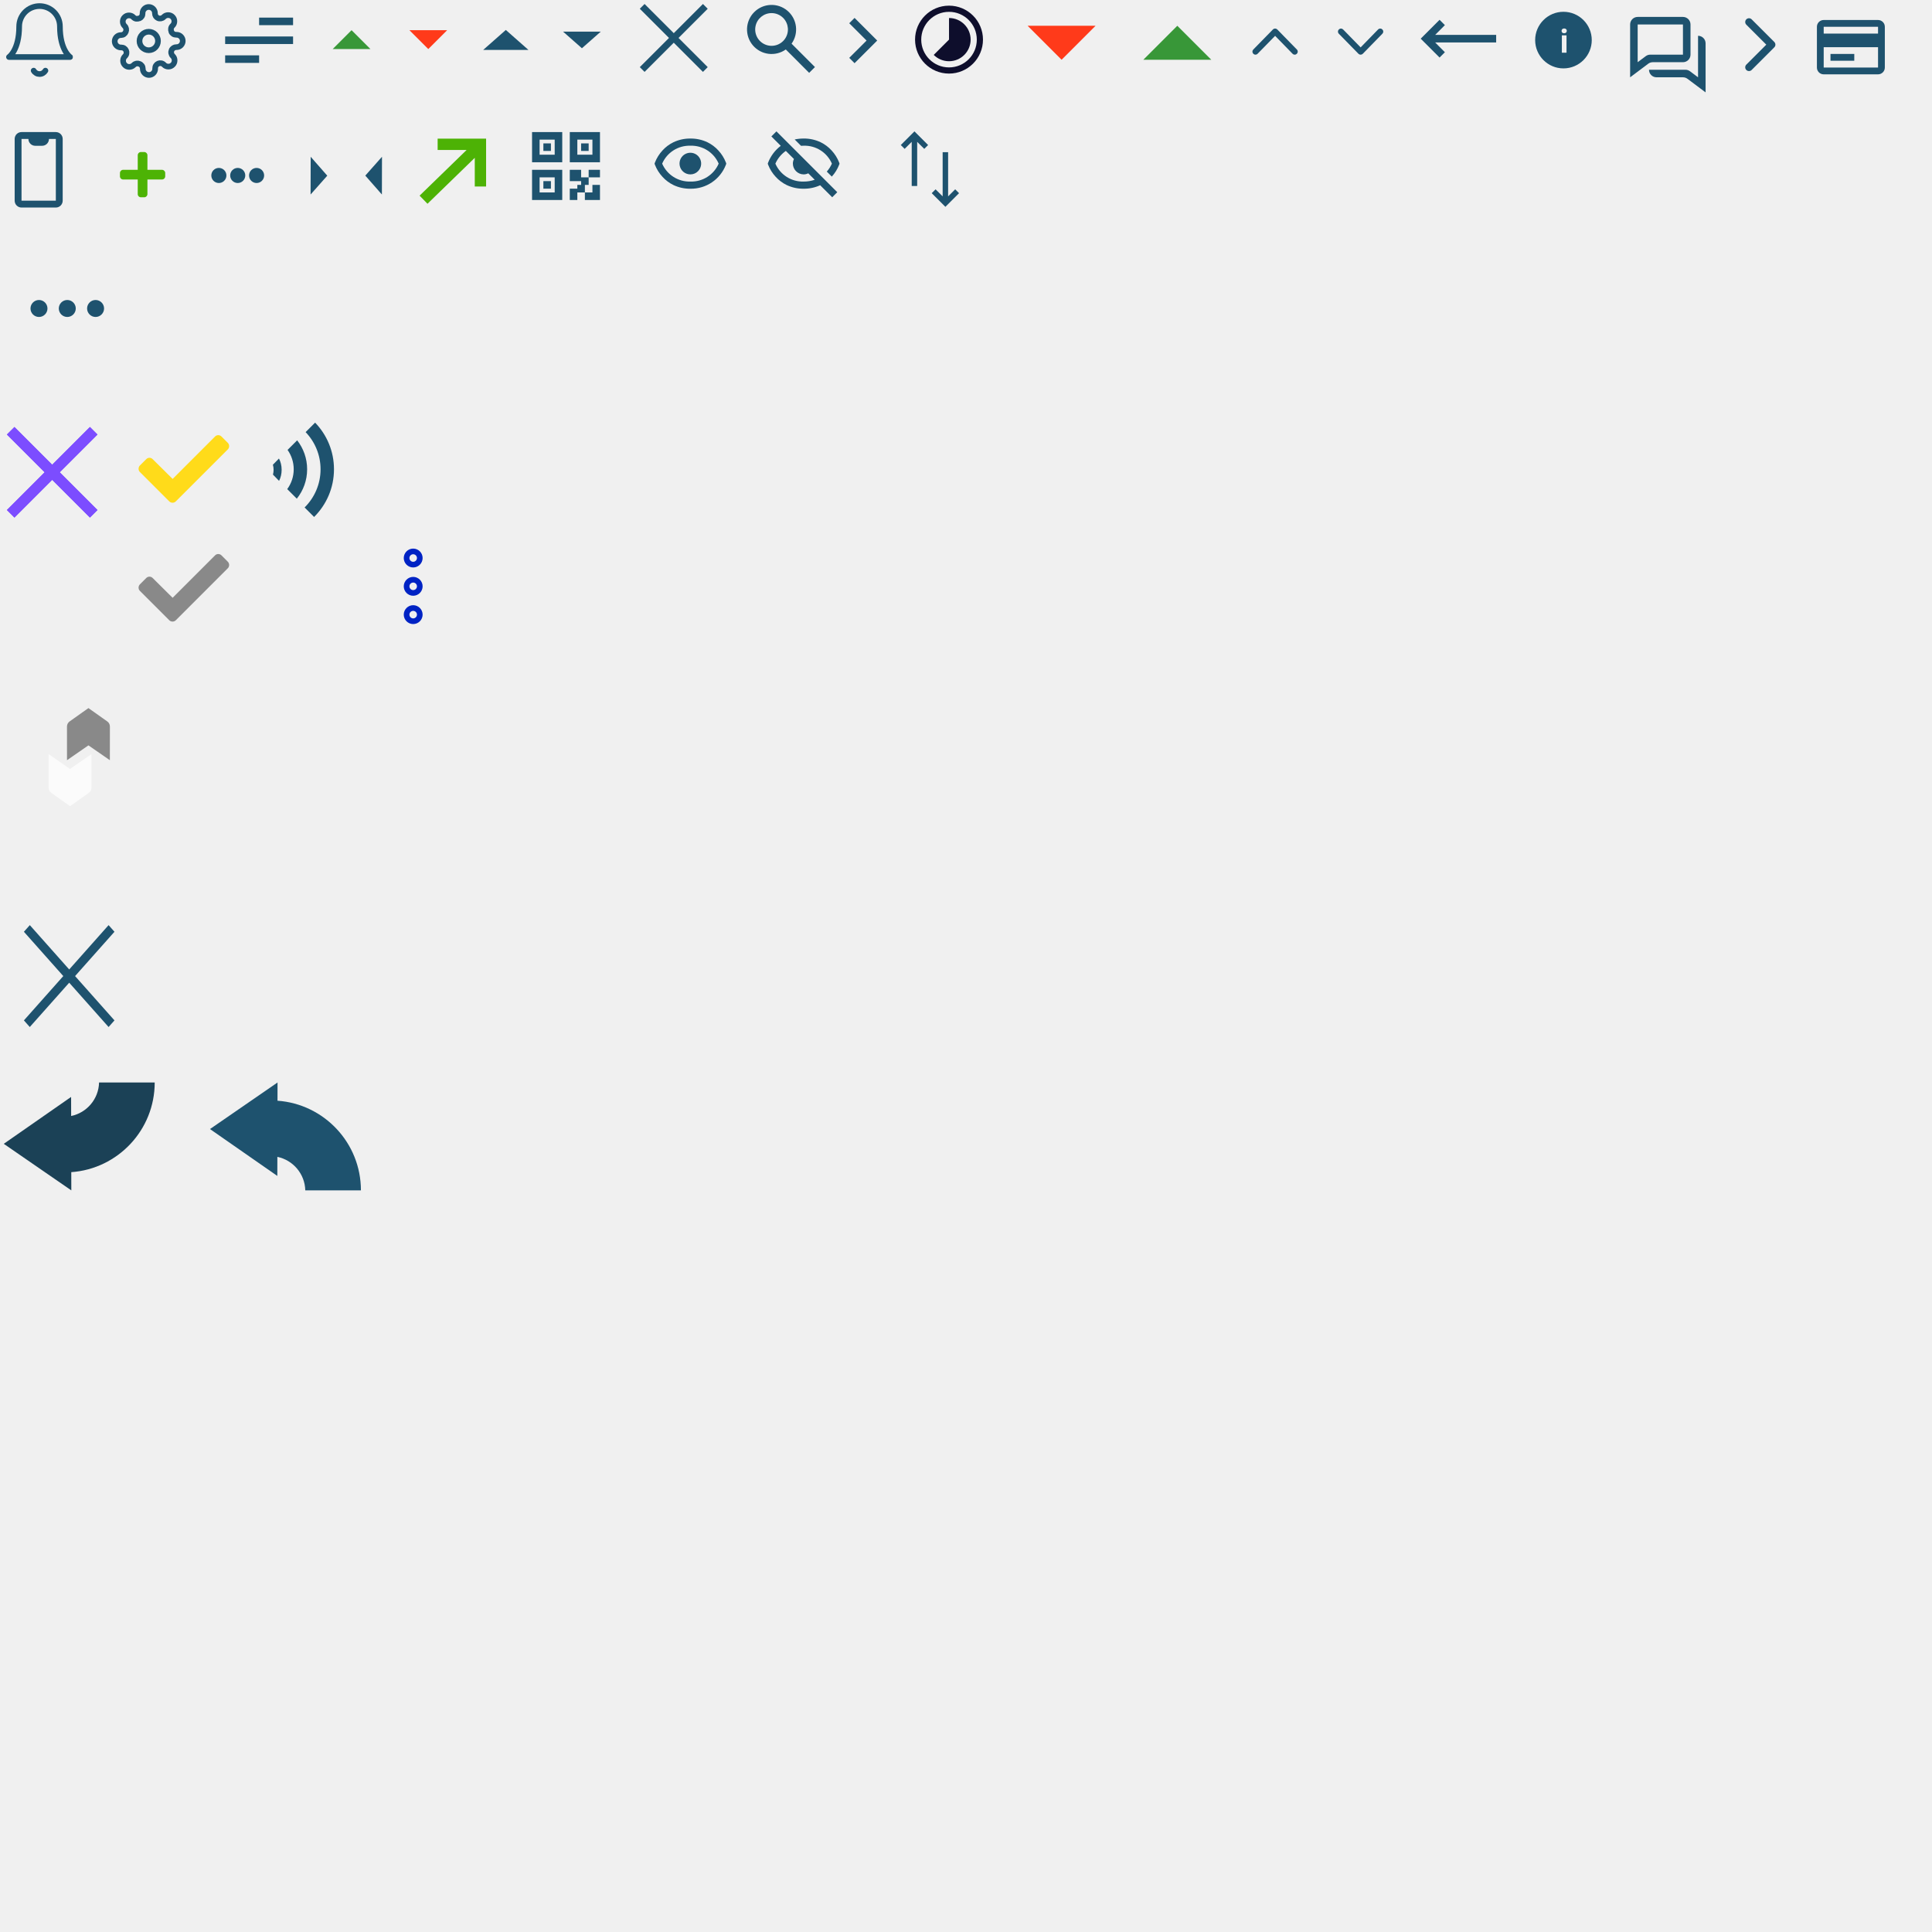
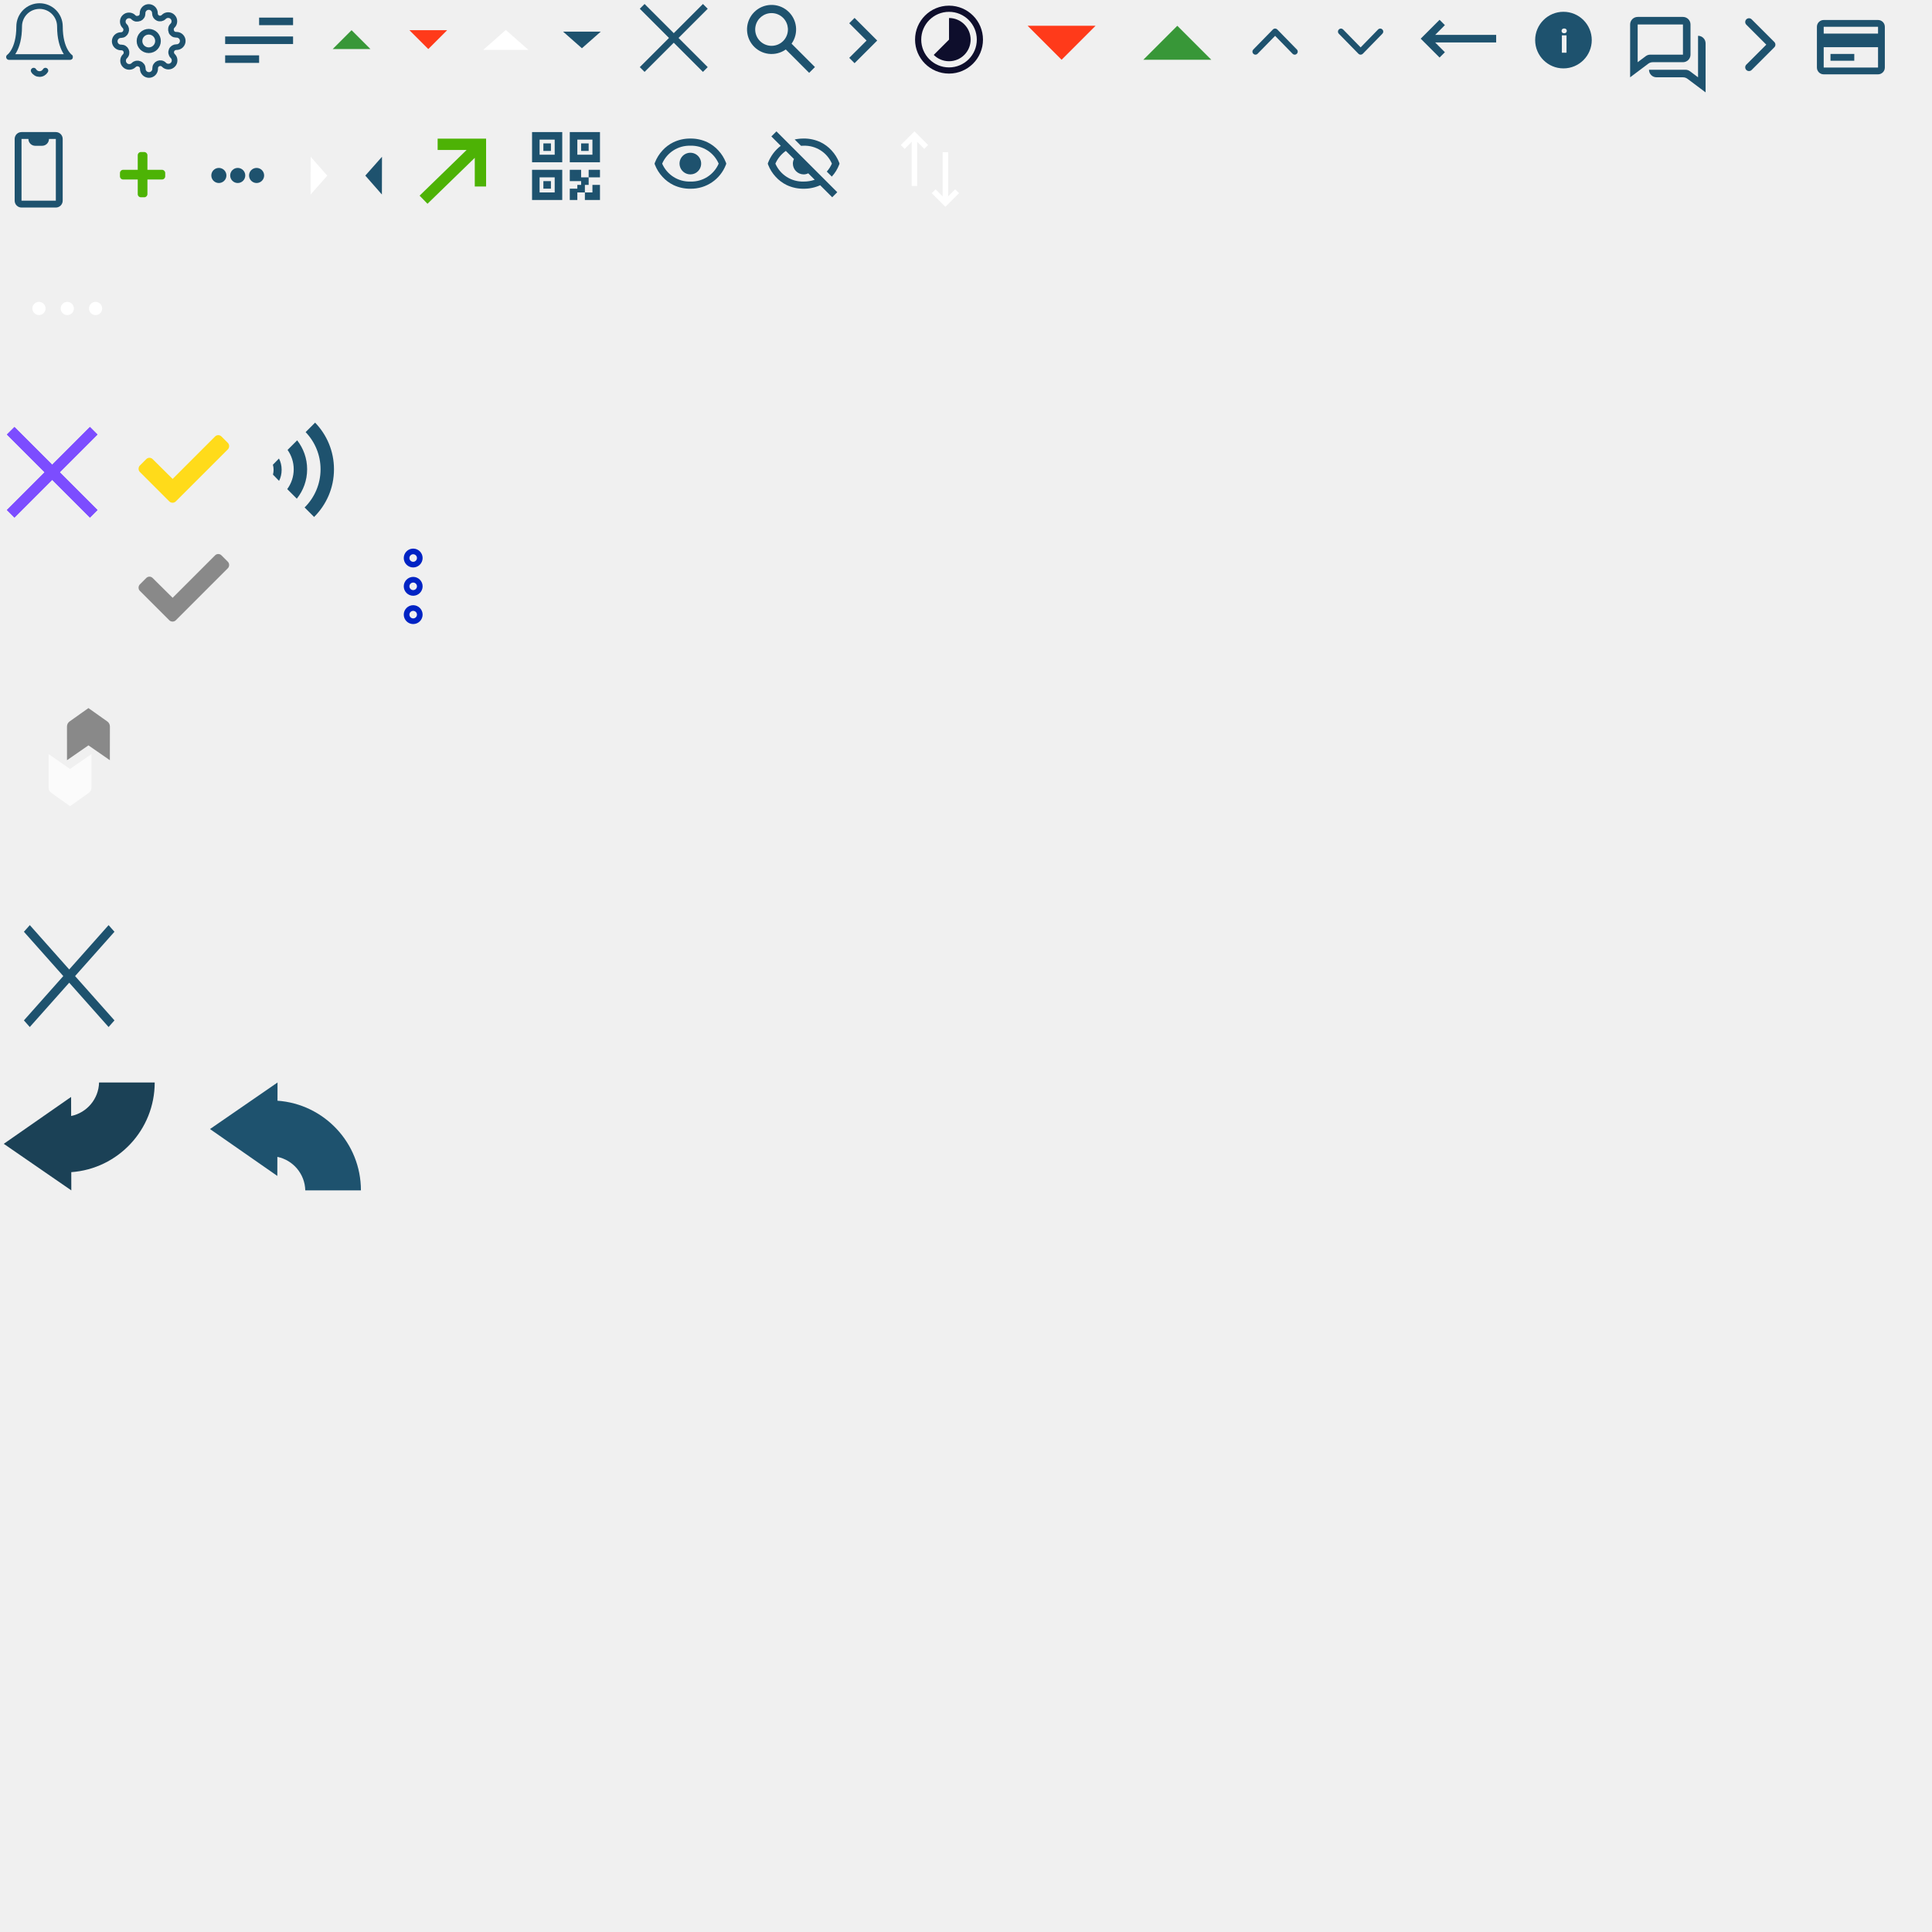
- <svg xmlns="http://www.w3.org/2000/svg" version="1.1" x="0px" y="0px" width="512px" height="512px" viewBox="0 0 512 512" enable-background="new 0 0 512 512" xml:space="preserve">
-   <g id="Layer_1">
-     <rect display="none" width="512" height="512" />
-     <g>
-       <path fill="none" stroke="#1E526E" stroke-width="1.5" stroke-linecap="round" stroke-linejoin="round" d="M15.88,7.01    c0-1.43-0.57-2.81-1.58-3.82c-1.01-1.01-2.39-1.58-3.82-1.58S7.67,2.18,6.66,3.19C5.65,4.21,5.08,5.58,5.08,7.01    c0,6.3-2.7,8.1-2.7,8.1h16.2C18.58,15.12,15.88,13.32,15.88,7.01z" />
-       <path fill="none" stroke="#1E526E" stroke-width="1.5" stroke-linecap="round" stroke-linejoin="round" d="M12.04,18.72    c-0.16,0.271-0.39,0.5-0.66,0.66s-0.58,0.24-0.9,0.24s-0.63-0.08-0.9-0.24S9.08,19,8.92,18.72" />
-     </g>
-     <g>
-       <path fill="none" stroke="#1E526E" stroke-width="1.5" stroke-linecap="round" stroke-linejoin="round" d="M39.42,13.31    c1.36,0,2.45-1.1,2.45-2.45c0-1.36-1.1-2.45-2.45-2.45c-1.36,0-2.45,1.1-2.45,2.45C36.96,12.21,38.06,13.31,39.42,13.31z" />
-       <path fill="none" stroke="#1E526E" stroke-width="1.5" stroke-linecap="round" stroke-linejoin="round" d="M45.47,13.31    c-0.11,0.25-0.14,0.52-0.09,0.79c0.05,0.27,0.17,0.51,0.36,0.7l0.05,0.05c0.15,0.15,0.27,0.33,0.36,0.53    c0.08,0.2,0.12,0.41,0.12,0.63c0,0.22-0.04,0.43-0.12,0.63c-0.08,0.2-0.2,0.38-0.36,0.53c-0.15,0.15-0.33,0.27-0.53,0.36    c-0.2,0.08-0.41,0.12-0.63,0.12c-0.22,0-0.43-0.04-0.63-0.12c-0.2-0.08-0.38-0.2-0.53-0.36l-0.05-0.05    c-0.19-0.19-0.44-0.32-0.7-0.36c-0.27-0.05-0.54-0.02-0.79,0.09c-0.24,0.1-0.45,0.28-0.59,0.5c-0.15,0.22-0.22,0.48-0.22,0.74    v0.14c0,0.43-0.17,0.85-0.48,1.16s-0.72,0.48-1.16,0.48c-0.43,0-0.85-0.17-1.16-0.48s-0.48-0.72-0.48-1.16v-0.07    c-0.01-0.27-0.09-0.53-0.25-0.75c-0.16-0.22-0.38-0.39-0.63-0.48c-0.25-0.11-0.52-0.14-0.79-0.09c-0.27,0.05-0.51,0.17-0.7,0.36    l-0.05,0.05c-0.15,0.15-0.33,0.27-0.53,0.36c-0.2,0.08-0.41,0.12-0.63,0.12c-0.22,0-0.43-0.04-0.63-0.12    c-0.2-0.08-0.38-0.2-0.53-0.36c-0.15-0.15-0.27-0.33-0.36-0.53c-0.08-0.2-0.12-0.41-0.12-0.63c0-0.22,0.04-0.43,0.12-0.63    c0.08-0.2,0.2-0.38,0.36-0.53l0.05-0.05c0.19-0.19,0.32-0.44,0.36-0.7c0.05-0.27,0.02-0.54-0.09-0.79    c-0.1-0.24-0.28-0.45-0.5-0.59c-0.22-0.15-0.48-0.22-0.74-0.22h-0.14c-0.43,0-0.85-0.17-1.16-0.48s-0.48-0.72-0.48-1.16    c0-0.43,0.17-0.85,0.48-1.16C31.19,9.47,31.6,9.3,32.04,9.3h0.07c0.27-0.01,0.53-0.09,0.75-0.25c0.22-0.16,0.39-0.38,0.48-0.63    c0.11-0.25,0.14-0.52,0.09-0.79c-0.05-0.27-0.17-0.51-0.36-0.7l-0.05-0.05c-0.15-0.15-0.27-0.33-0.36-0.53    c-0.08-0.2-0.12-0.41-0.12-0.63c0-0.22,0.04-0.43,0.12-0.63c0.08-0.2,0.2-0.38,0.36-0.53c0.15-0.15,0.33-0.27,0.53-0.36    c0.2-0.08,0.41-0.12,0.63-0.12c0.22,0,0.43,0.04,0.63,0.12c0.2,0.08,0.38,0.2,0.53,0.36l0.05,0.05c0.19,0.19,0.44,0.32,0.7,0.36    c0.29,0.03,0.56,0,0.81-0.11h0.07c0.24-0.1,0.45-0.28,0.59-0.5c0.15-0.22,0.22-0.48,0.22-0.74V3.49c0-0.43,0.17-0.85,0.48-1.16    c0.31-0.31,0.72-0.48,1.16-0.48c0.43,0,0.85,0.17,1.16,0.48s0.48,0.72,0.48,1.16v0.07c0,0.26,0.08,0.52,0.22,0.74    c0.15,0.22,0.35,0.39,0.59,0.5c0.25,0.11,0.52,0.14,0.79,0.09c0.27-0.05,0.51-0.17,0.7-0.36l0.05-0.05    c0.15-0.15,0.33-0.27,0.53-0.36C44.14,4.04,44.35,4,44.57,4C44.79,4,45,4.04,45.2,4.12c0.2,0.08,0.38,0.2,0.53,0.36    c0.15,0.15,0.27,0.33,0.36,0.53c0.08,0.2,0.12,0.41,0.12,0.63c0,0.22-0.04,0.43-0.12,0.63c-0.08,0.2-0.2,0.38-0.36,0.53    l-0.05,0.05c-0.19,0.19-0.32,0.44-0.36,0.7c-0.05,0.27-0.02,0.54,0.09,0.79V8.4c0.1,0.24,0.28,0.45,0.5,0.59    c0.22,0.15,0.48,0.22,0.74,0.22h0.14c0.43,0,0.85,0.17,1.16,0.48c0.31,0.31,0.48,0.72,0.48,1.16c0,0.43-0.17,0.85-0.48,1.16    c-0.31,0.31-0.72,0.48-1.16,0.48h-0.07c-0.26,0-0.52,0.08-0.74,0.22C45.75,12.86,45.57,13.06,45.47,13.31L45.47,13.31z" />
-     </g>
-     <path fill="#1E526E" d="M7.902,245.17l0.784,0.882l9.653,10.863l9.653-10.863l0.784-0.882l1.559,1.755l-0.784,0.882l-9.653,10.863   l9.653,10.863l0.784,0.882l-1.559,1.755l-0.784-0.882l-9.653-10.863l-9.661,10.863l-0.784,0.882l-1.559-1.755l0.784-0.882   l9.653-10.863l-9.653-10.863l-0.784-0.882L7.902,245.17z" />
-     <path fill="#7C4DFF" d="M3.83,113.16l1,1l9,9l9-9l1-1l2,2l-1,1l-9,9l9,9l1,1l-2,2l-1-1l-9-9l-9,9l-1,1l-2-2l1-1l9-9l-9-9l-1-1   L3.83,113.16z" />
-     <path fill="#389738" d="M93.17,8l5,5h-10L93.17,8z" />
-     <path fill="#FF3A1A" d="M113.5,13l5-5h-10L113.5,13z" />
-     <rect x="43.375" y="-62.458" fill="#FF3A1A" width="10" height="31.5" />
-     <path fill="#1E526E" d="M134.048,7.938l6,5.292h-12L134.048,7.938z" />
-     <path fill="#1E526E" d="M154.214,12.788l-5-4.41h10L154.214,12.788z" />
-     <path fill="#1E526E" d="M170.82,1.054l0.633,0.633l7.101,7.101l7.101-7.101l0.633-0.633l1.266,1.266l-0.633,0.633l-7.101,7.101   l7.101,7.101l0.633,0.633l-1.266,1.266l-0.633-0.633l-7.101-7.101l-7.101,7.101l-0.633,0.633l-1.266-1.266l0.633-0.633l7.101-7.101   l-7.101-7.101l-0.633-0.633L170.82,1.054z" />
-     <path fill="#1E526E" d="M214.436,19.304l-6.194-6.196c-2.756,1.959-6.553,1.48-8.735-1.102c-2.183-2.582-2.022-6.406,0.369-8.797   c2.39-2.392,6.215-2.553,8.797-0.37c2.583,2.182,3.062,5.98,1.103,8.736l6.195,6.196l-1.533,1.533H214.436z M204.473,3.472   c-2.055,0-3.829,1.442-4.246,3.455c-0.418,2.013,0.635,4.042,2.521,4.859c1.886,0.817,4.087,0.198,5.269-1.483   c1.183-1.681,1.023-3.961-0.383-5.461l0.656,0.65l-0.739-0.737l-0.013-0.013C206.727,3.926,205.623,3.469,204.473,3.472z" />
-     <path fill="#1E526E" d="M232.468,10.747l-6-6l-1.411,1.411l4.592,4.592l-4.592,4.585l1.411,1.411L232.468,10.747z" />
-     <g>
-       <path fill="#0E0E2C" d="M251.5,16.227c-1.582,0-3.013-0.641-4.05-1.677l4.05-4.05V4.773c3.163,0,5.727,2.564,5.727,5.727    S254.663,16.227,251.5,16.227z" />
-       <path fill="#0E0E2C" d="M251.5,1.5c-4.975,0-9,4.025-9,9s4.025,9,9,9s9-4.025,9-9S256.475,1.5,251.5,1.5z M251.5,17.864    c-4.066,0-7.364-3.297-7.364-7.364s3.297-7.364,7.364-7.364s7.364,3.297,7.364,7.364S255.566,17.864,251.5,17.864z" />
-     </g>
-     <path fill="#1E526E" d="M68.667,16.667h-9v-2h9V16.667z M77.667,11.667h-18v-2h18V11.667z M77.667,6.667h-9v-2h9V6.667z" />
-     <path fill="#1E526E" d="M332.14,13.119c-0.146,0.149-0.229,0.338-0.229,0.561c0,0.446,0.352,0.805,0.798,0.805   c0.223,0,0.426-0.095,0.582-0.25l4.627-4.735l4.613,4.735c0.149,0.156,0.364,0.25,0.582,0.25c0.44,0,0.798-0.359,0.798-0.805   c0-0.223-0.081-0.413-0.23-0.561l-5.141-5.263c-0.176-0.189-0.392-0.277-0.629-0.284c-0.237,0-0.44,0.095-0.622,0.284   L332.14,13.119z" />
-     <path fill="#1E526E" d="M359.954,14.201c0.183,0.189,0.386,0.284,0.622,0.284c0.237-0.007,0.453-0.095,0.629-0.284l5.141-5.263   c0.149-0.149,0.23-0.338,0.23-0.561c0-0.446-0.354-0.805-0.798-0.805c-0.224,0-0.433,0.095-0.582,0.25l-4.613,4.735l-4.627-4.735   c-0.156-0.156-0.359-0.25-0.582-0.25c-0.446,0-0.798,0.359-0.798,0.805c0,0.223,0.081,0.413,0.229,0.561L359.954,14.201z" />
-     <g>
-       <path fill="#1E526E" d="M432,6.485v14l4.8-3.6c0.347-0.26,0.771-0.401,1.2-0.4h8c1.105,0,2-0.895,2-2v-8c0-1.105-0.895-2-2-2h-12    C432.895,4.485,432,5.38,432,6.485z M434,16.485v-10h12v8h-8.666c-0.433-0.001-0.854,0.139-1.2,0.4L434,16.485z" />
-       <path fill="#1E526E" d="M452,24.485v-13c0-1.105-0.895-2-2-2v11l-2.134-1.6c-0.353-0.261-0.771-0.401-1.2-0.4H437    c0,1.105,0.895,2,2,2h7c0.433-0.001,0.854,0.14,1.2,0.4L452,24.485z" />
-     </g>
-     <path fill="#7C4DFF" d="M3.83,113.16l1,1l9,9l9-9l1-1l2,2l-1,1l-9,9l9,9l1,1l-2,2l-1-1l-9-9l-9,9l-1,1l-2-2l1-1l9-9l-9-9l-1-1   L3.83,113.16z" />
-     <path fill="#1E526E" d="M86.731,46.557l-4.422,4.989l0.024-10L86.731,46.557z" />
-     <path fill="#1E526E" d="M96.809,46.535l4.422-4.989l-0.024,10L96.809,46.535z" />
-     <path fill="#FF3A1A" d="M281.333,15.833l9-9h-18L281.333,15.833z" />
-     <path fill="#1E526E" d="M380.33,9.25l2.58-2.59l-1.41-1.41l-5,5l5,5l1.41-1.41l-2.58-2.59h16.17v-2H380.33z" />
-     <g>
-       <path fill="#1E526E" d="M243.062,37.585l1.875,1.868l1.021-1.021l-3.62-3.62l-3.62,3.62l1.021,1.021l1.875-1.868v11.707h1.448    V37.585z" />
-       <path fill="#1E526E" d="M249.813,52.04l-1.875-1.868l-1.021,1.021l3.62,3.62l3.62-3.62l-1.021-1.021l-1.875,1.868V40.333h-1.448    V52.04z" />
-     </g>
-     <path fill="#1E526E" d="M414.333,3.125c-4.14,0-7.5,3.36-7.5,7.5s3.36,7.5,7.5,7.5s7.5-3.36,7.5-7.5S418.473,3.125,414.333,3.125z    M415.143,13.965h-1.233v-4.6h1.233V13.965z M415.023,8.635c-0.137,0.12-0.29,0.18-0.5,0.18s-0.387-0.06-0.5-0.18   c-0.137-0.12-0.19-0.27-0.19-0.46c0-0.18,0.06-0.33,0.18-0.45c0.13-0.12,0.3-0.18,0.517-0.18c0.21,0,0.38,0.06,0.5,0.18   c0.13,0.12,0.188,0.27,0.188,0.45C415.213,8.365,415.143,8.515,415.023,8.635z" />
-     <path fill="none" stroke="#1E526E" stroke-width="2" stroke-linecap="round" stroke-linejoin="round" d="M463.5,17.833l6-6l-6-6" />
-     <path fill="#389738" d="M303,15.833h18l-9-9L303,15.833z" />
-     <path fill="#1E526E" d="M497.7,19.7h-14.4c-0.994,0-1.8-0.806-1.8-1.8V7.1c0-0.994,0.806-1.8,1.8-1.8h14.4   c0.994,0,1.8,0.806,1.8,1.8v10.8C499.5,18.894,498.694,19.7,497.7,19.7z M483.3,12.5v5.4h14.4v-5.4H483.3z M483.3,7.1v1.8h14.4V7.1   H483.3z M491.4,16.1H485.1v-1.8h6.307L491.4,16.1L491.4,16.1z" />
-     <path fill="#1E526E" d="M14.795,55h-9.09c-1.004,0-1.818-0.814-1.818-1.818V36.739C3.929,35.766,4.73,34.999,5.705,35h9.091   c1.004,0,1.818,0.814,1.818,1.818v16.364C16.614,54.186,15.8,55,14.795,55z M5.705,36.818v16.364h9.091V36.818h-1.818   c0,1.004-0.814,1.818-1.818,1.818H9.341c-1.004,0-1.818-0.813-1.818-1.818H5.705z" />
-     <path fill="#1B4156" d="M41,286.869H26.253c-0.105,4.386-3.244,8.02-7.398,8.885l-0.012-5.054L1,303.123l17.9,12.341l-0.011-4.831   C31.246,309.753,40.998,299.45,41,286.869z" />
-     <path fill="#1E526E" d="M95.65,315.464H80.903c-0.105-4.386-3.244-8.021-7.398-8.885l-0.012,5.054L55.65,299.211l17.9-12.341   l-0.011,4.831C85.895,292.581,95.647,302.883,95.65,315.464z" />
-     <g>
-       <path fill="#1E526E" d="M88.508,124.364c0,4.941-2.016,9.413-5.27,12.636l-2.515-2.516c2.61-2.578,4.228-6.16,4.228-10.12    c0-3.822-1.507-7.292-3.96-9.849L83.507,112C86.603,115.2,88.508,119.56,88.508,124.364z" />
-       <path fill="#1E526E" d="M81.394,124.364c0,2.948-1.024,5.656-2.736,7.789l-2.537-2.536c1.079-1.472,1.717-3.288,1.717-5.252    c0-1.913-0.604-3.684-1.631-5.134l2.541-2.541C80.406,118.804,81.394,121.468,81.394,124.364z" />
-       <path fill="#1E526E" d="M74.638,124.501c0-1.121-0.265-2.155-0.711-2.987l-1.605,1.642c0.12,0.428,0.184,0.879,0.184,1.346    c0,0.44-0.057,0.868-0.165,1.274l1.613,1.662C74.384,126.614,74.638,125.6,74.638,124.501z" />
-     </g>
-     <path fill="#4DB305" d="M42.929,45h-3.857v-3.857c0-0.455-0.402-0.857-0.857-0.857h-0.857c-0.482,0-0.857,0.402-0.857,0.857V45   h-3.857c-0.482,0-0.857,0.402-0.857,0.857v0.857c0,0.482,0.375,0.857,0.857,0.857H36.5v3.857c0,0.482,0.375,0.857,0.857,0.857   h0.857c0.455,0,0.857-0.375,0.857-0.857v-3.857h3.857c0.455,0,0.857-0.375,0.857-0.857v-0.857C43.786,45.402,43.384,45,42.929,45z" />
-     <path fill="#1E526E" d="M58,48.5c1.105,0,2-0.895,2-2s-0.895-2-2-2s-2,0.895-2,2S56.895,48.5,58,48.5z" />
-     <path fill="#1E526E" d="M65,46.5c0,1.105-0.895,2-2,2s-2-0.895-2-2s0.895-2,2-2S65,45.395,65,46.5z" />
-     <path fill="#1E526E" d="M68,48.5c1.105,0,2-0.895,2-2s-0.895-2-2-2s-2,0.895-2,2S66.895,48.5,68,48.5z" />
-     <path fill="none" stroke="#4DB205" stroke-width="3" stroke-linecap="square" d="M117.479,38.24h9.841 M127.32,38.24v9.684    M125.939,39.62L113.32,51.88" />
-     <path fill="#1E526E" d="M154,49v-1h-3v-3h3v2h2v2h-1v2h-2v2h-2v-3h2v-1H154z M159,53h-4v-2h2v-2h2V53z M141,35h8v8h-8V35z M143,37   v4h4v-4H143z M151,35h8v8h-8V35z M153,37v4h4v-4H153z M141,45h8v8h-8V45z M143,47v4h4v-4H143z M156,45h3v2h-3V45z M144,38h2v2h-2   V38z M144,48h2v2h-2V48z M154,38h2v2h-2V38z" />
-     <path fill="#FFDB1A" d="M44.859,132.875c0.469,0.469,1.266,0.469,1.734,0l13.781-13.781c0.469-0.469,0.469-1.266,0-1.734   l-1.688-1.688c-0.469-0.469-1.219-0.469-1.688,0l-11.25,11.25l-5.297-5.25c-0.469-0.469-1.219-0.469-1.688,0l-1.688,1.688   c-0.469,0.469-0.469,1.266,0,1.734L44.859,132.875z" />
-     <path fill="#898989" d="M44.859,164.375c0.469,0.469,1.266,0.469,1.734,0l13.781-13.781c0.469-0.469,0.469-1.266,0-1.734   l-1.688-1.688c-0.469-0.469-1.219-0.469-1.688,0l-11.25,11.25l-5.297-5.25c-0.469-0.469-1.219-0.469-1.688,0l-1.688,1.688   c-0.469,0.469-0.469,1.266,0,1.734L44.859,164.375z" />
-     <path fill="#1E526E" d="M220.544,52.277l-3.188-3.188c-1.375,0.625-2.871,0.941-4.383,0.924c-1.561,0.021-3.103-0.316-4.511-0.982   c-1.092-0.533-2.071-1.269-2.89-2.168c-0.867-0.93-1.547-2.016-2.008-3.201l-0.095-0.298l0.099-0.3   c0.688-1.752,1.844-3.281,3.341-4.419l-2.489-2.49l1.342-1.341l16.121,16.122L220.544,52.277L220.544,52.277L220.544,52.277z    M208.256,39.991c-1.213,0.851-2.173,2.018-2.771,3.374c1.287,2.969,4.256,4.851,7.49,4.75c0.998,0.008,1.986-0.152,2.933-0.475   l-1.712-1.711c-0.379,0.188-0.799,0.285-1.221,0.286c-1.57-0.01-2.844-1.28-2.853-2.85c0-0.425,0.099-0.845,0.285-1.226   L208.256,39.991z M220.431,46.793l-1.322-1.321c0.557-0.629,1.012-1.339,1.353-2.108c-1.286-2.97-4.256-4.854-7.487-4.75   c-0.234,0-0.472,0.008-0.699,0.025L210.6,36.96c0.778-0.167,1.574-0.249,2.375-0.246c1.56-0.02,3.102,0.316,4.508,0.983   c1.092,0.533,2.071,1.268,2.89,2.168c0.866,0.929,1.548,2.014,2.007,3.197l0.098,0.302l-0.102,0.3   c-0.443,1.156-1.104,2.22-1.938,3.135L220.431,46.793z" />
-     <path fill="#1E526E" d="M182.97,50.014c-1.561,0.021-3.103-0.316-4.511-0.982c-1.092-0.532-2.071-1.269-2.889-2.168   c-0.865-0.93-1.545-2.016-2.007-3.199l-0.097-0.3l0.101-0.3c0.462-1.183,1.141-2.268,2.004-3.199   c0.815-0.899,1.796-1.635,2.888-2.167c1.408-0.667,2.95-1.003,4.509-0.983c1.561-0.02,3.103,0.316,4.51,0.983   c1.092,0.533,2.072,1.268,2.889,2.167c0.866,0.929,1.547,2.015,2.007,3.199l0.096,0.3l-0.1,0.3   C190.88,47.544,187.127,50.08,182.97,50.014z M182.97,38.614c-3.234-0.101-6.203,1.781-7.49,4.75   c1.287,2.969,4.256,4.852,7.49,4.75c3.231,0.102,6.199-1.78,7.487-4.75C189.174,40.394,186.204,38.511,182.97,38.614z    M182.97,46.214c-1.371,0.011-2.558-0.953-2.831-2.295c-0.274-1.343,0.438-2.692,1.702-3.22c1.267-0.529,2.729-0.089,3.489,1.048   c0.767,1.14,0.614,2.657-0.354,3.627C184.45,45.912,183.726,46.214,182.97,46.214z" />
-     <path fill="#1E526E" stroke="#1E526E" stroke-miterlimit="10" d="M10.33,80c0.961,0,1.75,0.789,1.75,1.75s-0.789,1.75-1.75,1.75   s-1.75-0.789-1.75-1.75S9.369,80,10.33,80z M17.83,83.5c-0.961,0-1.75-0.789-1.75-1.75S16.869,80,17.83,80s1.75,0.789,1.75,1.75   S18.791,83.5,17.83,83.5z M25.33,83.5c-0.961,0-1.75-0.789-1.75-1.75S24.369,80,25.33,80s1.75,0.789,1.75,1.75   S26.291,83.5,25.33,83.5z" />
-     <path fill="none" stroke="#0023C4" stroke-width="1.5" stroke-miterlimit="10" d="M111.25,147.882c0,0.961-0.789,1.75-1.75,1.75   s-1.75-0.789-1.75-1.75s0.789-1.75,1.75-1.75S111.25,146.921,111.25,147.882z M107.75,155.382c0-0.961,0.789-1.75,1.75-1.75   s1.75,0.789,1.75,1.75s-0.789,1.75-1.75,1.75S107.75,156.343,107.75,155.382z M107.75,162.882c0-0.961,0.789-1.75,1.75-1.75   s1.75,0.789,1.75,1.75s-0.789,1.75-1.75,1.75S107.75,163.843,107.75,162.882z" />
-     <g>
-       <path fill="#898989" d="M29.115,201.462l0.01-8.936c0-0.547-0.27-1.035-0.683-1.328l-5.005-3.549l-5.004,3.549    c-0.414,0.293-0.683,0.781-0.683,1.328l0.007,8.936l5.679-3.934L29.115,201.462z" />
-       <path opacity="0.7" fill="#FFFFFF" enable-background="new    " d="M12.882,199.838l-0.007,8.936c0,0.544,0.269,1.032,0.683,1.325    l5.004,3.55l5.004-3.55c0.415-0.293,0.683-0.782,0.683-1.325l-0.01-8.936l-5.68,3.93L12.882,199.838z" />
-     </g>
-     <path fill="#1E526E" d="M133.5-14.036h-14.747c-0.105-4.386-3.244-8.021-7.398-8.885l-0.012,5.054L93.5-30.289l17.9-12.341   l-0.011,4.831C123.745-36.919,133.497-26.617,133.5-14.036z" />
+ <svg xmlns="http://www.w3.org/2000/svg" version="1.1" id="Layer_1" x="0px" y="0px" width="512px" height="512px" viewBox="0 0 512 512" enable-background="new 0 0 512 512" xml:space="preserve">
+   <rect display="none" width="512" height="512" />
+   <g>
+     <path fill="none" stroke="#1E526E" stroke-width="1.5" stroke-linecap="round" stroke-linejoin="round" d="M15.88,7.01   c0-1.43-0.57-2.81-1.58-3.82c-1.01-1.01-2.39-1.58-3.82-1.58S7.67,2.18,6.66,3.19C5.65,4.21,5.08,5.58,5.08,7.01   c0,6.3-2.7,8.1-2.7,8.1h16.2C18.58,15.12,15.88,13.32,15.88,7.01z" />
+     <path fill="none" stroke="#1E526E" stroke-width="1.5" stroke-linecap="round" stroke-linejoin="round" d="M12.04,18.72   c-0.16,0.271-0.39,0.5-0.66,0.66c-0.27,0.16-0.58,0.24-0.9,0.24s-0.63-0.08-0.9-0.24c-0.27-0.16-0.5-0.38-0.66-0.66" />
  </g>
+   <g>
+     <path fill="none" stroke="#1E526E" stroke-width="1.5" stroke-linecap="round" stroke-linejoin="round" d="M39.42,13.31   c1.36,0,2.45-1.1,2.45-2.45c0-1.36-1.1-2.45-2.45-2.45c-1.36,0-2.45,1.1-2.45,2.45C36.96,12.21,38.06,13.31,39.42,13.31z" />
+     <path fill="none" stroke="#1E526E" stroke-width="1.5" stroke-linecap="round" stroke-linejoin="round" d="M45.47,13.31   c-0.11,0.25-0.14,0.52-0.09,0.79c0.05,0.27,0.17,0.51,0.36,0.7l0.05,0.05c0.15,0.15,0.27,0.33,0.36,0.53   c0.08,0.2,0.12,0.41,0.12,0.63c0,0.22-0.04,0.43-0.12,0.63c-0.08,0.2-0.2,0.38-0.36,0.53c-0.15,0.15-0.33,0.27-0.53,0.36   c-0.2,0.08-0.41,0.12-0.63,0.12c-0.22,0-0.43-0.04-0.63-0.12c-0.2-0.08-0.38-0.2-0.53-0.36l-0.05-0.05   c-0.19-0.19-0.44-0.32-0.7-0.36c-0.27-0.05-0.54-0.02-0.79,0.09c-0.24,0.1-0.45,0.28-0.59,0.5c-0.15,0.22-0.22,0.48-0.22,0.74v0.14   c0,0.43-0.17,0.85-0.48,1.16s-0.72,0.48-1.16,0.48c-0.43,0-0.85-0.17-1.16-0.48s-0.48-0.72-0.48-1.16v-0.07   c-0.01-0.27-0.09-0.53-0.25-0.75c-0.16-0.22-0.38-0.39-0.63-0.48c-0.25-0.11-0.52-0.14-0.79-0.09c-0.27,0.05-0.51,0.17-0.7,0.36   l-0.05,0.05c-0.15,0.15-0.33,0.27-0.53,0.36c-0.2,0.08-0.41,0.12-0.63,0.12c-0.22,0-0.43-0.04-0.63-0.12   c-0.2-0.08-0.38-0.2-0.53-0.36c-0.15-0.15-0.27-0.33-0.36-0.53c-0.08-0.2-0.12-0.41-0.12-0.63c0-0.22,0.04-0.43,0.12-0.63   c0.08-0.2,0.2-0.38,0.36-0.53l0.05-0.05c0.19-0.19,0.32-0.44,0.36-0.7c0.05-0.27,0.02-0.54-0.09-0.79c-0.1-0.24-0.28-0.45-0.5-0.59   c-0.22-0.15-0.48-0.22-0.74-0.22h-0.14c-0.43,0-0.85-0.17-1.16-0.48s-0.48-0.72-0.48-1.16c0-0.43,0.17-0.85,0.48-1.16   c0.31-0.31,0.72-0.48,1.16-0.48h0.07c0.27-0.01,0.53-0.09,0.75-0.25c0.22-0.16,0.39-0.38,0.48-0.63c0.11-0.25,0.14-0.52,0.09-0.79   c-0.05-0.27-0.17-0.51-0.36-0.7l-0.05-0.05c-0.15-0.15-0.27-0.33-0.36-0.53c-0.08-0.2-0.12-0.41-0.12-0.63   c0-0.22,0.04-0.43,0.12-0.63c0.08-0.2,0.2-0.38,0.36-0.53c0.15-0.15,0.33-0.27,0.53-0.36c0.2-0.08,0.41-0.12,0.63-0.12   c0.22,0,0.43,0.04,0.63,0.12c0.2,0.08,0.38,0.2,0.53,0.36l0.05,0.05c0.19,0.19,0.44,0.32,0.7,0.36c0.29,0.03,0.56,0,0.81-0.11h0.07   c0.24-0.1,0.45-0.28,0.59-0.5c0.15-0.22,0.22-0.48,0.22-0.74V3.49c0-0.43,0.17-0.85,0.48-1.16c0.31-0.31,0.72-0.48,1.16-0.48   c0.43,0,0.85,0.17,1.16,0.48s0.48,0.72,0.48,1.16v0.07c0,0.26,0.08,0.52,0.22,0.74c0.15,0.22,0.35,0.39,0.59,0.5   c0.25,0.11,0.52,0.14,0.79,0.09c0.27-0.05,0.51-0.17,0.7-0.36l0.05-0.05c0.15-0.15,0.33-0.27,0.53-0.36C44.14,4.04,44.35,4,44.57,4   C44.79,4,45,4.04,45.2,4.12c0.2,0.08,0.38,0.2,0.53,0.36c0.15,0.15,0.27,0.33,0.36,0.53c0.08,0.2,0.12,0.41,0.12,0.63   c0,0.22-0.04,0.43-0.12,0.63s-0.2,0.38-0.36,0.53l-0.05,0.05c-0.19,0.19-0.32,0.44-0.36,0.7c-0.05,0.27-0.02,0.54,0.09,0.79V8.4   c0.1,0.24,0.28,0.45,0.5,0.59c0.22,0.15,0.48,0.22,0.74,0.22h0.14c0.43,0,0.85,0.17,1.16,0.48c0.31,0.31,0.48,0.72,0.48,1.16   c0,0.43-0.17,0.85-0.48,1.16c-0.31,0.31-0.72,0.48-1.16,0.48h-0.07c-0.26,0-0.52,0.08-0.74,0.22   C45.75,12.86,45.57,13.06,45.47,13.31L45.47,13.31z" />
+   </g>
+   <path fill="#1E526E" d="M7.902,245.17l0.784,0.882l9.653,10.863l9.653-10.863l0.784-0.882l1.559,1.755l-0.784,0.882l-9.653,10.863  l9.653,10.863l0.784,0.882l-1.559,1.755l-0.784-0.882l-9.653-10.863l-9.661,10.863l-0.784,0.882l-1.559-1.755l0.784-0.882  l9.653-10.863l-9.653-10.863l-0.784-0.882L7.902,245.17z" />
+   <path fill="#7C4DFF" d="M3.83,113.16l1,1l9,9l9-9l1-1l2,2l-1,1l-9,9l9,9l1,1l-2,2l-1-1l-9-9l-9,9l-1,1l-2-2l1-1l9-9l-9-9l-1-1  L3.83,113.16z" />
+   <path fill="#389738" d="M93.17,8l5,5h-10L93.17,8z" />
+   <path fill="#FF3A1A" d="M113.5,13l5-5h-10L113.5,13z" />
+   <rect x="43.375" y="-62.458" fill="#FF3A1A" width="10" height="31.5" />
+   <path fill="#FFFFFF" d="M134.048,7.938l6,5.292h-12L134.048,7.938z" />
+   <path fill="#1E526E" d="M154.214,12.788l-5-4.41h10L154.214,12.788z" />
+   <path fill="#1E526E" d="M170.82,1.054l0.633,0.633l7.101,7.101l7.101-7.101l0.633-0.633l1.266,1.266l-0.633,0.633l-7.101,7.101  l7.101,7.101l0.633,0.633l-1.266,1.266l-0.633-0.633l-7.101-7.101l-7.101,7.101l-0.633,0.633l-1.266-1.266l0.633-0.633l7.101-7.101  l-7.101-7.101l-0.633-0.633L170.82,1.054z" />
+   <path fill="#1E526E" d="M214.436,19.304l-6.194-6.196c-2.756,1.959-6.553,1.48-8.735-1.102c-2.183-2.582-2.022-6.406,0.369-8.797  c2.39-2.392,6.215-2.553,8.797-0.37c2.583,2.182,3.062,5.98,1.103,8.736l6.195,6.196l-1.533,1.533H214.436z M204.473,3.472  c-2.055,0-3.829,1.442-4.246,3.455c-0.418,2.013,0.635,4.042,2.521,4.859c1.886,0.817,4.087,0.198,5.269-1.483  c1.183-1.681,1.023-3.961-0.383-5.461l0.656,0.65l-0.739-0.737l-0.013-0.013C206.727,3.926,205.623,3.469,204.473,3.472z" />
+   <path fill="#1E526E" d="M232.468,10.747l-6-6l-1.411,1.411l4.592,4.592l-4.592,4.585l1.411,1.411L232.468,10.747z" />
+   <g>
+     <path fill="#0E0E2C" d="M251.5,16.227c-1.582,0-3.013-0.641-4.05-1.677l4.05-4.05V4.773c3.163,0,5.727,2.564,5.727,5.727   S254.663,16.227,251.5,16.227z" />
+     <path fill="#0E0E2C" d="M251.5,1.5c-4.975,0-9,4.025-9,9s4.025,9,9,9s9-4.025,9-9S256.475,1.5,251.5,1.5z M251.5,17.864   c-4.066,0-7.364-3.297-7.364-7.364s3.297-7.364,7.364-7.364s7.364,3.297,7.364,7.364S255.566,17.864,251.5,17.864z" />
+   </g>
+   <path fill="#1E526E" d="M68.667,16.667h-9v-2h9V16.667z M77.667,11.667h-18v-2h18V11.667z M77.667,6.667h-9v-2h9V6.667z" />
+   <path fill="#1E526E" d="M332.14,13.119c-0.146,0.149-0.229,0.338-0.229,0.561c0,0.446,0.352,0.805,0.798,0.805  c0.223,0,0.426-0.095,0.582-0.25l4.627-4.735l4.613,4.735c0.148,0.156,0.364,0.25,0.582,0.25c0.439,0,0.798-0.359,0.798-0.805  c0-0.223-0.081-0.413-0.23-0.561l-5.141-5.263c-0.176-0.189-0.392-0.277-0.629-0.284c-0.237,0-0.44,0.095-0.622,0.284L332.14,13.119  z" />
+   <path fill="#1E526E" d="M359.954,14.201c0.183,0.189,0.386,0.284,0.622,0.284c0.237-0.007,0.453-0.095,0.629-0.284l5.141-5.263  c0.149-0.149,0.23-0.338,0.23-0.561c0-0.446-0.354-0.805-0.798-0.805c-0.225,0-0.434,0.095-0.582,0.25l-4.613,4.735l-4.627-4.735  c-0.156-0.156-0.359-0.25-0.582-0.25c-0.446,0-0.798,0.359-0.798,0.805c0,0.223,0.081,0.413,0.229,0.561L359.954,14.201z" />
+   <g>
+     <path fill="#1E526E" d="M432,6.485v14l4.8-3.6c0.347-0.26,0.771-0.401,1.2-0.4h8c1.105,0,2-0.895,2-2v-8c0-1.105-0.895-2-2-2h-12   C432.895,4.485,432,5.38,432,6.485z M434,16.485v-10h12v8h-8.666c-0.433-0.001-0.854,0.139-1.2,0.4L434,16.485z" />
+     <path fill="#1E526E" d="M452,24.485v-13c0-1.105-0.895-2-2-2v11l-2.134-1.6c-0.354-0.261-0.771-0.401-1.2-0.4H437   c0,1.105,0.895,2,2,2h7c0.433-0.001,0.854,0.14,1.2,0.4L452,24.485z" />
+   </g>
+   <path fill="#7C4DFF" d="M3.83,113.16l1,1l9,9l9-9l1-1l2,2l-1,1l-9,9l9,9l1,1l-2,2l-1-1l-9-9l-9,9l-1,1l-2-2l1-1l9-9l-9-9l-1-1  L3.83,113.16z" />
+   <path fill="#FFFFFF" d="M86.731,46.557l-4.422,4.989l0.024-10L86.731,46.557z" />
+   <path fill="#1E526E" d="M96.809,46.535l4.422-4.989l-0.024,10L96.809,46.535z" />
+   <path fill="#FF3A1A" d="M281.333,15.833l9-9h-18L281.333,15.833z" />
+   <path fill="#1E526E" d="M380.33,9.25l2.58-2.59l-1.41-1.41l-5,5l5,5l1.41-1.41l-2.58-2.59h16.17v-2H380.33z" />
+   <g>
+     <path fill="#FFFFFF" d="M243.062,37.585l1.875,1.868l1.021-1.021l-3.62-3.62l-3.62,3.62l1.021,1.021l1.875-1.868v11.707h1.448   V37.585z" />
+     <path fill="#FFFFFF" d="M249.813,52.04l-1.875-1.868l-1.021,1.021l3.62,3.62l3.62-3.62l-1.021-1.021l-1.875,1.868V40.333h-1.448   V52.04z" />
+   </g>
+   <path fill="#1E526E" d="M414.333,3.125c-4.14,0-7.5,3.36-7.5,7.5s3.36,7.5,7.5,7.5s7.5-3.36,7.5-7.5S418.473,3.125,414.333,3.125z   M415.143,13.965h-1.232v-4.6h1.232V13.965z M415.023,8.635c-0.138,0.12-0.29,0.18-0.5,0.18s-0.388-0.06-0.5-0.18  c-0.138-0.12-0.19-0.27-0.19-0.46c0-0.18,0.06-0.33,0.18-0.45c0.13-0.12,0.3-0.18,0.518-0.18c0.21,0,0.38,0.06,0.5,0.18  c0.13,0.12,0.188,0.27,0.188,0.45C415.213,8.365,415.143,8.515,415.023,8.635z" />
+   <path fill="none" stroke="#1E526E" stroke-width="2" stroke-linecap="round" stroke-linejoin="round" d="M463.5,17.833l6-6l-6-6" />
+   <path fill="#389738" d="M303,15.833h18l-9-9L303,15.833z" />
+   <path fill="#1E526E" d="M497.7,19.7h-14.4c-0.994,0-1.8-0.806-1.8-1.8V7.1c0-0.994,0.806-1.8,1.8-1.8h14.4  c0.994,0,1.8,0.806,1.8,1.8v10.8C499.5,18.894,498.694,19.7,497.7,19.7z M483.3,12.5v5.4h14.4v-5.4H483.3z M483.3,7.1v1.8h14.4V7.1  H483.3z M491.4,16.1H485.1v-1.8h6.308L491.4,16.1L491.4,16.1z" />
+   <path fill="#1E526E" d="M14.795,55h-9.09c-1.004,0-1.818-0.814-1.818-1.818V36.739C3.929,35.766,4.73,34.999,5.705,35h9.091  c1.004,0,1.818,0.814,1.818,1.818v16.364C16.614,54.186,15.8,55,14.795,55z M5.705,36.818v16.364h9.091V36.818h-1.818  c0,1.004-0.814,1.818-1.818,1.818H9.341c-1.004,0-1.818-0.813-1.818-1.818H5.705z" />
+   <path fill="#1B4156" d="M41,286.869H26.253c-0.105,4.386-3.244,8.02-7.398,8.885l-0.012-5.054L1,303.123l17.9,12.341l-0.011-4.831  C31.246,309.753,40.998,299.45,41,286.869z" />
+   <path fill="#1E526E" d="M95.65,315.464H80.903c-0.105-4.386-3.244-8.021-7.398-8.885l-0.012,5.054L55.65,299.211l17.9-12.341  l-0.011,4.831C85.895,292.581,95.647,302.883,95.65,315.464z" />
+   <g>
+     <path fill="#1E526E" d="M88.508,124.364c0,4.941-2.016,9.413-5.27,12.636l-2.515-2.516c2.61-2.578,4.228-6.16,4.228-10.12   c0-3.822-1.507-7.292-3.96-9.849L83.507,112C86.603,115.2,88.508,119.56,88.508,124.364z" />
+     <path fill="#1E526E" d="M81.394,124.364c0,2.948-1.024,5.656-2.736,7.789l-2.537-2.536c1.079-1.472,1.717-3.288,1.717-5.252   c0-1.913-0.604-3.684-1.631-5.134l2.541-2.541C80.406,118.804,81.394,121.468,81.394,124.364z" />
+     <path fill="#1E526E" d="M74.638,124.501c0-1.121-0.265-2.155-0.711-2.987l-1.605,1.642c0.12,0.428,0.184,0.879,0.184,1.346   c0,0.44-0.057,0.868-0.165,1.274l1.613,1.662C74.384,126.614,74.638,125.6,74.638,124.501z" />
+   </g>
+   <path fill="#4DB305" d="M42.929,45h-3.857v-3.857c0-0.455-0.402-0.857-0.857-0.857h-0.857c-0.482,0-0.857,0.402-0.857,0.857V45  h-3.857c-0.482,0-0.857,0.402-0.857,0.857v0.857c0,0.482,0.375,0.857,0.857,0.857H36.5v3.857c0,0.482,0.375,0.857,0.857,0.857h0.857  c0.455,0,0.857-0.375,0.857-0.857v-3.857h3.857c0.455,0,0.857-0.375,0.857-0.857v-0.857C43.786,45.402,43.384,45,42.929,45z" />
+   <path fill="#1E526E" d="M58,48.5c1.105,0,2-0.895,2-2s-0.895-2-2-2s-2,0.895-2,2S56.895,48.5,58,48.5z" />
+   <path fill="#1E526E" d="M65,46.5c0,1.105-0.895,2-2,2s-2-0.895-2-2s0.895-2,2-2S65,45.395,65,46.5z" />
+   <path fill="#1E526E" d="M68,48.5c1.105,0,2-0.895,2-2s-0.895-2-2-2s-2,0.895-2,2S66.895,48.5,68,48.5z" />
+   <path fill="none" stroke="#4DB205" stroke-width="3" stroke-linecap="square" d="M117.479,38.24h9.841 M127.32,38.24v9.684   M125.939,39.62L113.32,51.88" />
+   <path fill="#1E526E" d="M154,49v-1h-3v-3h3v2h2v2h-1v2h-2v2h-2v-3h2v-1H154z M159,53h-4v-2h2v-2h2V53z M141,35h8v8h-8V35z M143,37v4  h4v-4H143z M151,35h8v8h-8V35z M153,37v4h4v-4H153z M141,45h8v8h-8V45z M143,47v4h4v-4H143z M156,45h3v2h-3V45z M144,38h2v2h-2V38z   M144,48h2v2h-2V48z M154,38h2v2h-2V38z" />
+   <path fill="#FFDB1A" d="M44.859,132.875c0.469,0.469,1.266,0.469,1.734,0l13.781-13.781c0.469-0.469,0.469-1.266,0-1.734  l-1.688-1.688c-0.469-0.469-1.219-0.469-1.688,0l-11.25,11.25l-5.297-5.25c-0.469-0.469-1.219-0.469-1.688,0l-1.688,1.688  c-0.469,0.469-0.469,1.266,0,1.734L44.859,132.875z" />
+   <path fill="#898989" d="M44.859,164.375c0.469,0.469,1.266,0.469,1.734,0l13.781-13.781c0.469-0.469,0.469-1.266,0-1.734  l-1.688-1.688c-0.469-0.469-1.219-0.469-1.688,0l-11.25,11.25l-5.297-5.25c-0.469-0.469-1.219-0.469-1.688,0l-1.688,1.688  c-0.469,0.469-0.469,1.266,0,1.734L44.859,164.375z" />
+   <path fill="#1E526E" d="M220.544,52.277l-3.188-3.188c-1.375,0.625-2.871,0.941-4.383,0.924c-1.561,0.021-3.103-0.316-4.511-0.982  c-1.092-0.533-2.071-1.269-2.89-2.168c-0.867-0.93-1.547-2.016-2.008-3.201l-0.095-0.298l0.099-0.3  c0.688-1.752,1.844-3.281,3.341-4.419l-2.489-2.49l1.342-1.341l16.121,16.122L220.544,52.277L220.544,52.277L220.544,52.277z   M208.256,39.991c-1.213,0.851-2.173,2.018-2.771,3.374c1.287,2.969,4.256,4.851,7.49,4.75c0.998,0.008,1.986-0.152,2.933-0.475  l-1.712-1.711c-0.379,0.188-0.799,0.285-1.221,0.286c-1.57-0.01-2.844-1.28-2.853-2.85c0-0.425,0.099-0.845,0.285-1.226  L208.256,39.991z M220.431,46.793l-1.322-1.321c0.557-0.629,1.012-1.339,1.353-2.108c-1.286-2.97-4.256-4.854-7.487-4.75  c-0.234,0-0.472,0.008-0.699,0.025L210.6,36.96c0.778-0.167,1.574-0.249,2.375-0.246c1.56-0.02,3.102,0.316,4.508,0.983  c1.092,0.533,2.071,1.268,2.89,2.168c0.866,0.929,1.548,2.014,2.007,3.197l0.098,0.302l-0.102,0.3  c-0.443,1.156-1.104,2.22-1.938,3.135L220.431,46.793z" />
+   <path fill="#1E526E" d="M182.97,50.014c-1.561,0.021-3.103-0.316-4.511-0.982c-1.092-0.532-2.071-1.269-2.889-2.168  c-0.865-0.93-1.545-2.016-2.007-3.199l-0.097-0.3l0.101-0.3c0.462-1.183,1.141-2.268,2.004-3.199  c0.815-0.899,1.796-1.635,2.888-2.167c1.408-0.667,2.95-1.003,4.509-0.983c1.561-0.02,3.103,0.316,4.51,0.983  c1.092,0.533,2.072,1.268,2.889,2.167c0.866,0.929,1.547,2.015,2.007,3.199l0.096,0.3l-0.1,0.3  C190.88,47.544,187.127,50.08,182.97,50.014z M182.97,38.614c-3.234-0.101-6.203,1.781-7.49,4.75c1.287,2.969,4.256,4.852,7.49,4.75  c3.231,0.102,6.199-1.78,7.487-4.75C189.174,40.394,186.204,38.511,182.97,38.614z M182.97,46.214  c-1.371,0.011-2.558-0.953-2.831-2.295c-0.274-1.343,0.438-2.692,1.702-3.22c1.267-0.529,2.729-0.089,3.489,1.048  c0.767,1.14,0.614,2.657-0.354,3.627C184.45,45.912,183.726,46.214,182.97,46.214z" />
+   <path fill="#FFFFFF" d="M10.33,80c0.961,0,1.75,0.789,1.75,1.75s-0.789,1.75-1.75,1.75s-1.75-0.789-1.75-1.75S9.369,80,10.33,80z   M17.83,83.5c-0.961,0-1.75-0.789-1.75-1.75S16.869,80,17.83,80s1.75,0.789,1.75,1.75S18.791,83.5,17.83,83.5z M25.33,83.5  c-0.961,0-1.75-0.789-1.75-1.75S24.369,80,25.33,80s1.75,0.789,1.75,1.75S26.291,83.5,25.33,83.5z" />
+   <path fill="none" stroke="#0023C4" stroke-width="1.5" stroke-miterlimit="10" d="M111.25,147.882c0,0.961-0.789,1.75-1.75,1.75  s-1.75-0.789-1.75-1.75s0.789-1.75,1.75-1.75S111.25,146.921,111.25,147.882z M107.75,155.382c0-0.961,0.789-1.75,1.75-1.75  s1.75,0.789,1.75,1.75s-0.789,1.75-1.75,1.75S107.75,156.343,107.75,155.382z M107.75,162.882c0-0.961,0.789-1.75,1.75-1.75  s1.75,0.789,1.75,1.75s-0.789,1.75-1.75,1.75S107.75,163.843,107.75,162.882z" />
+   <g>
+     <path fill="#898989" d="M29.115,201.462l0.01-8.936c0-0.547-0.27-1.035-0.683-1.328l-5.005-3.549l-5.004,3.549   c-0.414,0.293-0.683,0.781-0.683,1.328l0.007,8.936l5.679-3.934L29.115,201.462z" />
+     <path opacity="0.7" fill="#FFFFFF" enable-background="new    " d="M12.882,199.838l-0.007,8.936c0,0.544,0.269,1.032,0.683,1.325   l5.004,3.55l5.004-3.55c0.415-0.293,0.683-0.782,0.683-1.325l-0.01-8.936l-5.68,3.93L12.882,199.838z" />
+   </g>
+   <path fill="#1E526E" d="M133.5-14.036h-14.747c-0.105-4.386-3.244-8.021-7.398-8.885l-0.012,5.054L93.5-30.289l17.9-12.341  l-0.011,4.831C123.745-36.919,133.497-26.617,133.5-14.036z" />
  <g id="Layer_2">
</g>
</svg>
